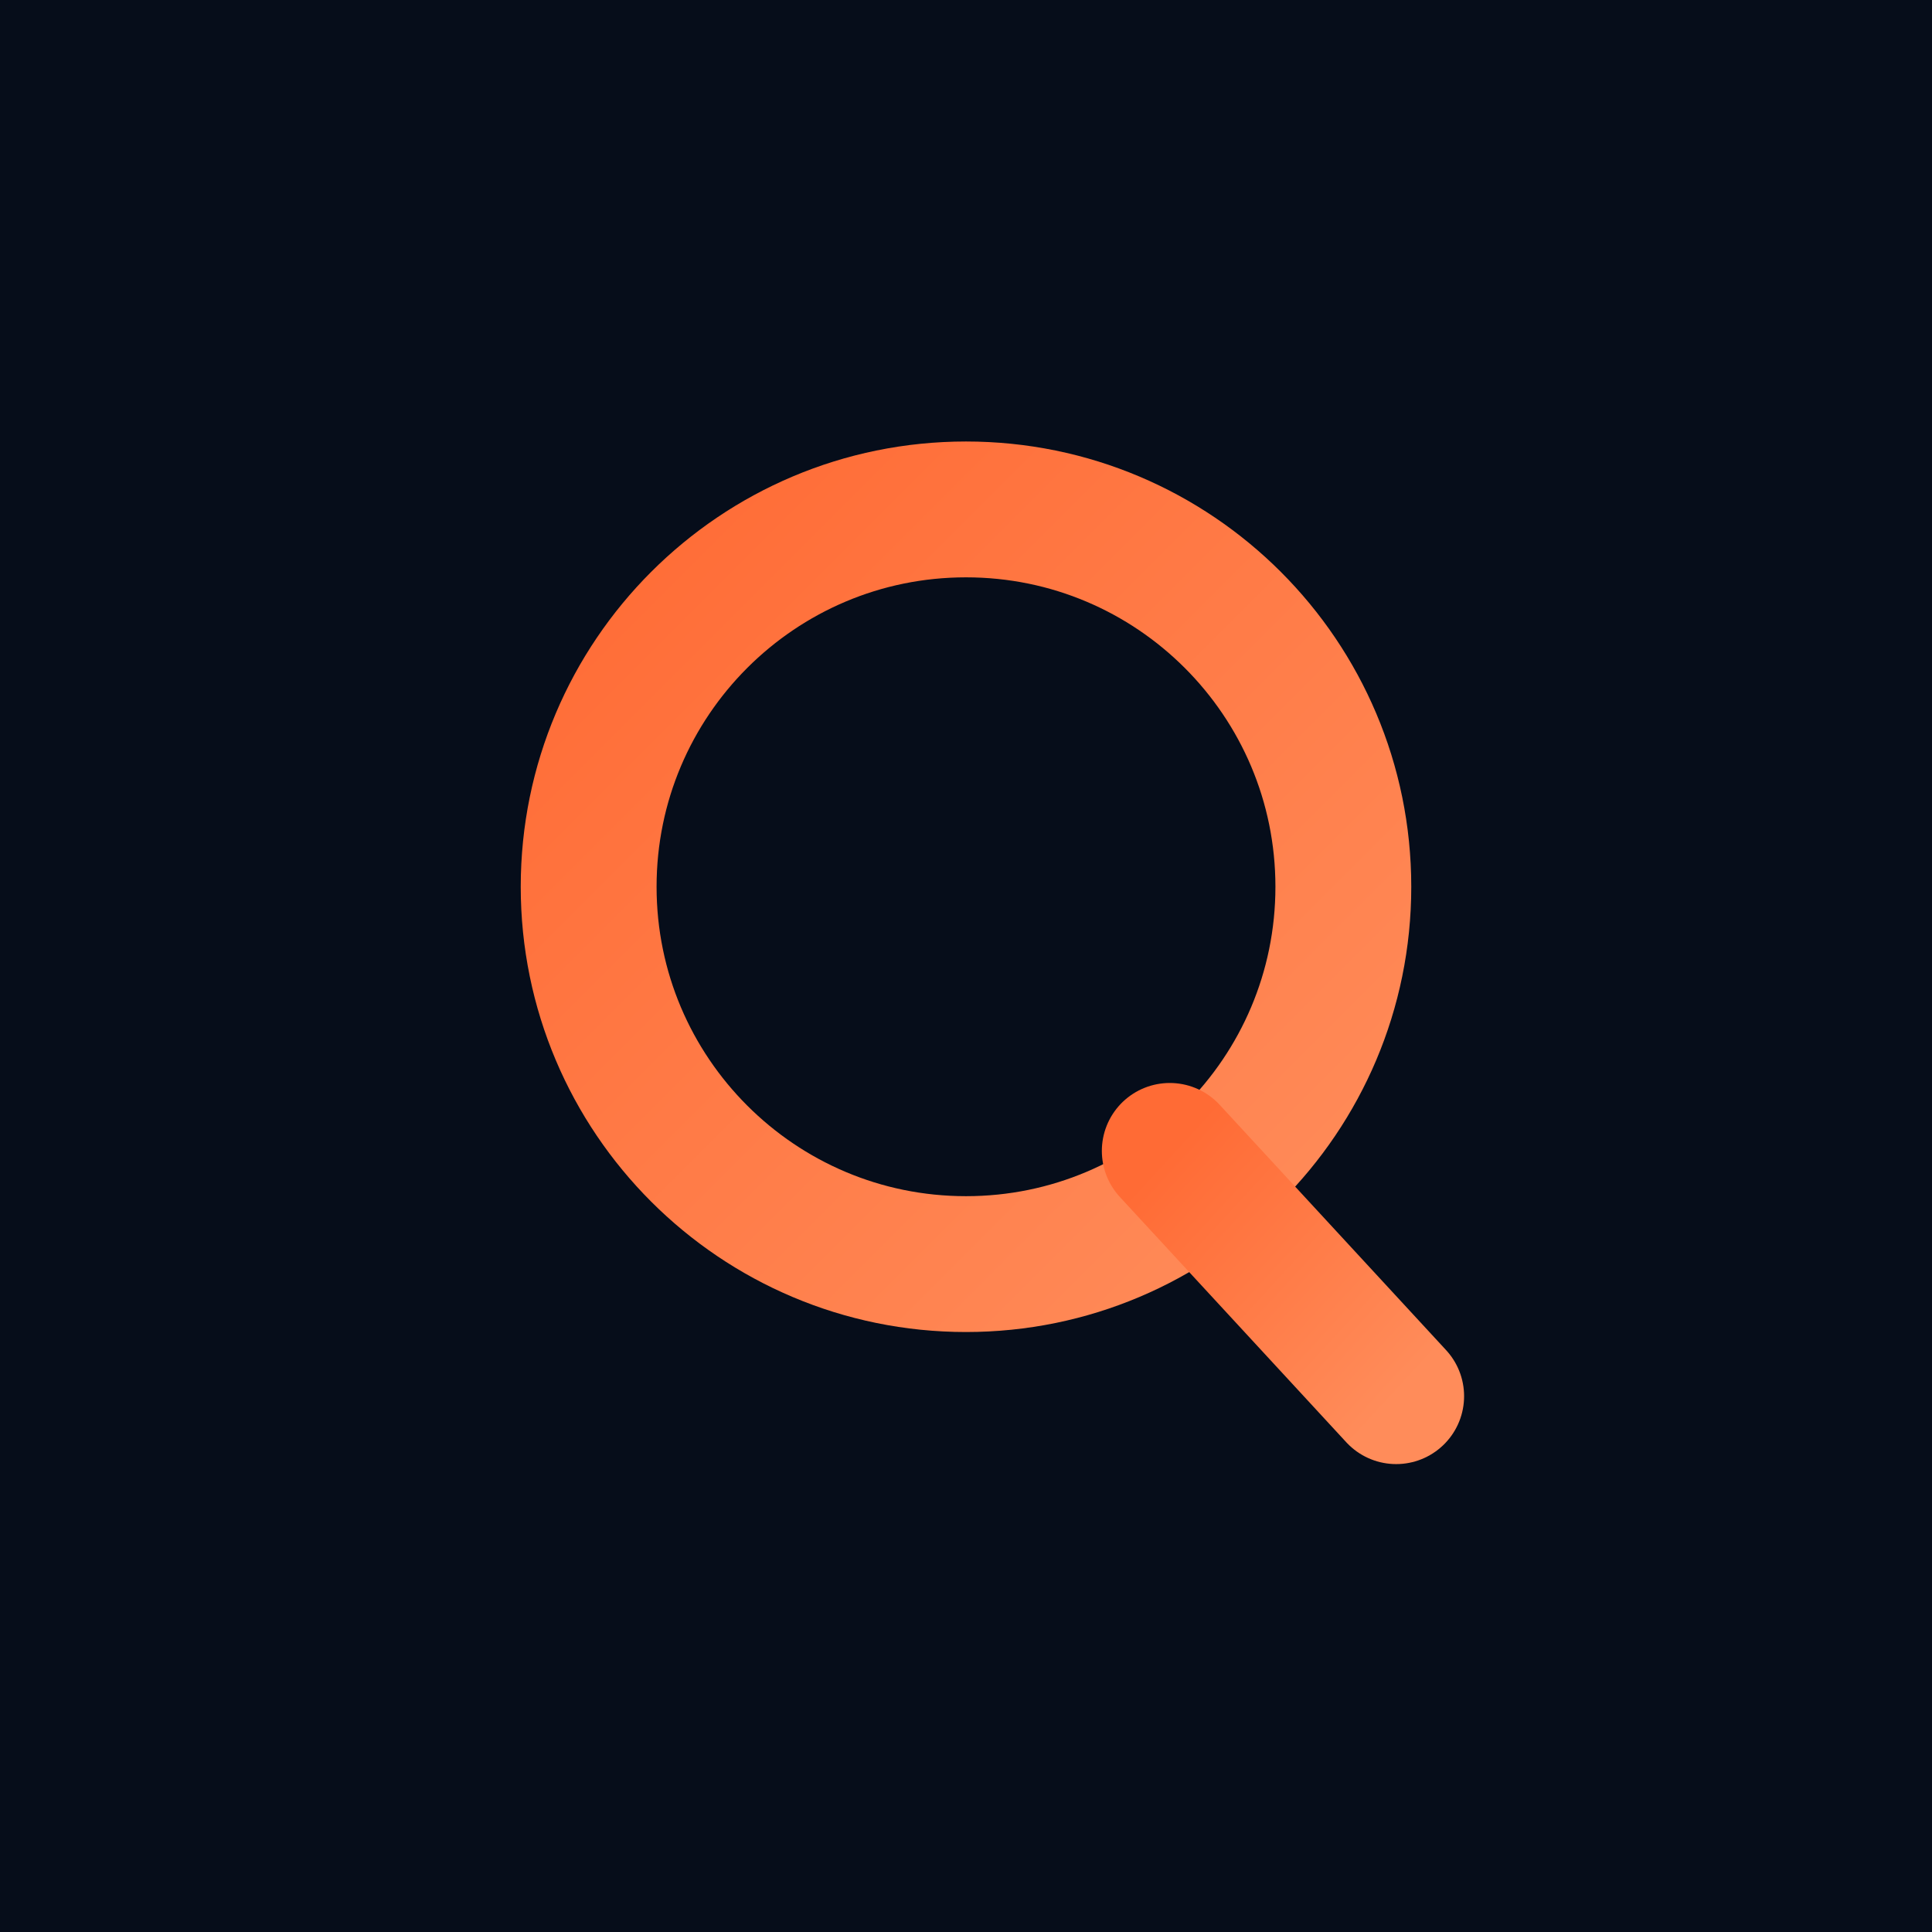
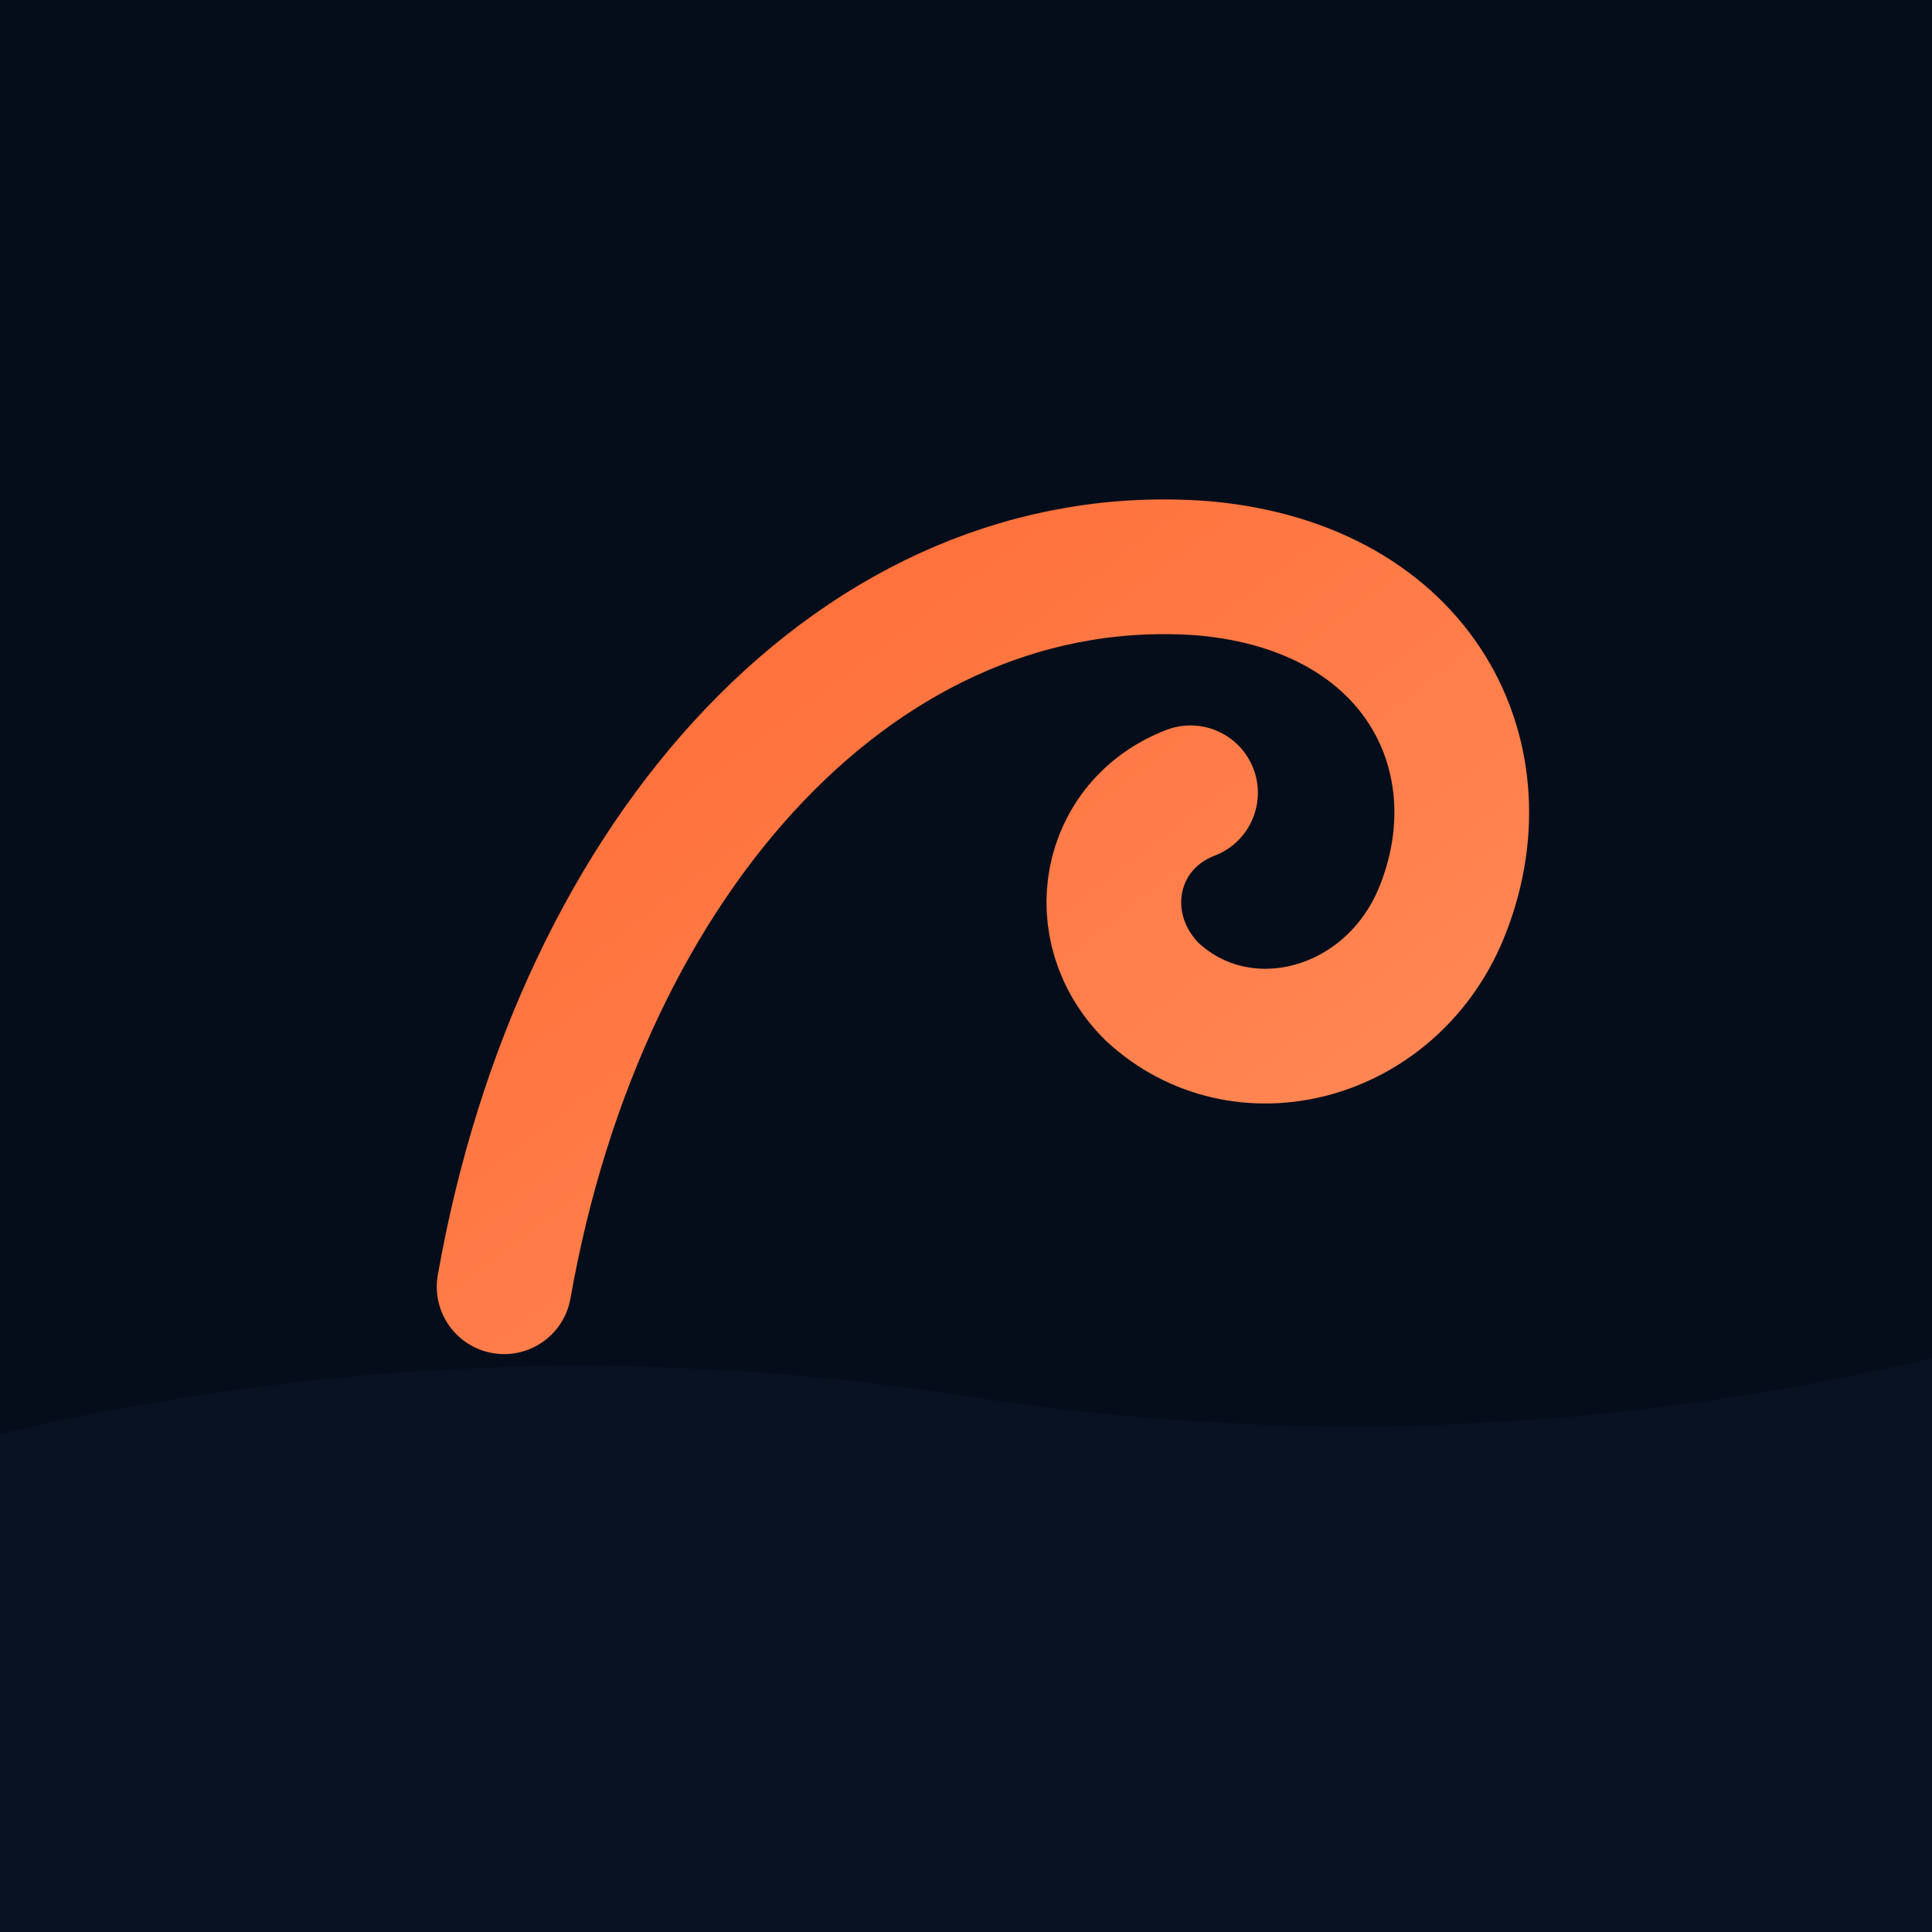
<svg xmlns="http://www.w3.org/2000/svg" viewBox="0 0 512 512">
  <rect width="512" height="512" fill="#060d1a" />
  <defs>
    <linearGradient id="g" x1="0%" y1="0%" x2="100%" y2="100%">
      <stop offset="0%" stop-color="#ff6b35" />
      <stop offset="100%" stop-color="#ff8c5a" />
    </linearGradient>
  </defs>
-   <circle cx="256" cy="235" r="100" fill="none" stroke="url(#g)" stroke-width="36" />
-   <line x1="310" y1="305" x2="370" y2="370" stroke="url(#g)" stroke-width="36" stroke-linecap="round" />
+   <path d="M0 380 Q128 350 256 370 Q384 390 512 360 L512 512 L0 512 Z" fill="#0a1628" opacity="0.6" />
+   <g transform="translate(256 256) scale(0.85) translate(-256 -256)">
+     <path d="M112 356 C136 220 224 124 330 132 C398 138 424 192 404 240 C388 278 342 290 314 264 C294 244 300 212 326 202" fill="none" stroke="url(#g)" stroke-width="42" stroke-linecap="round" />
+   </g>
</svg>
